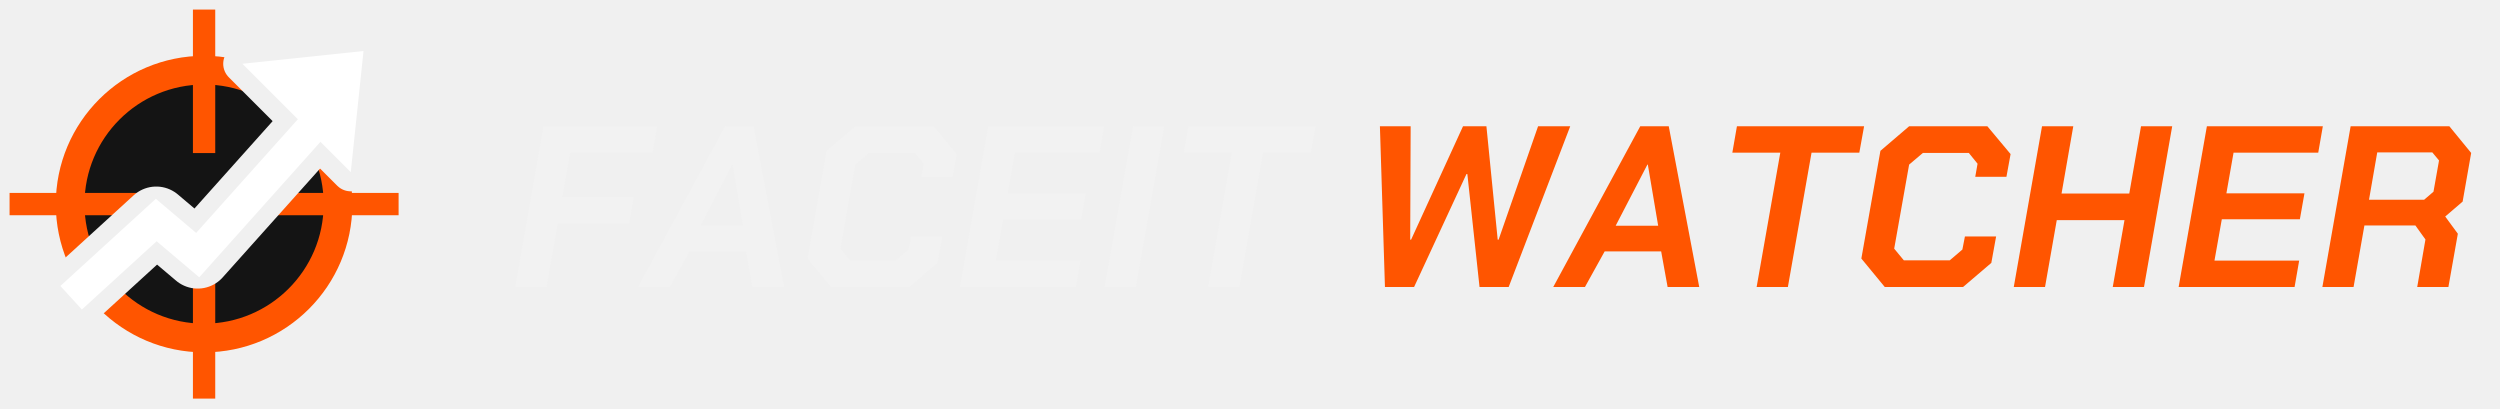
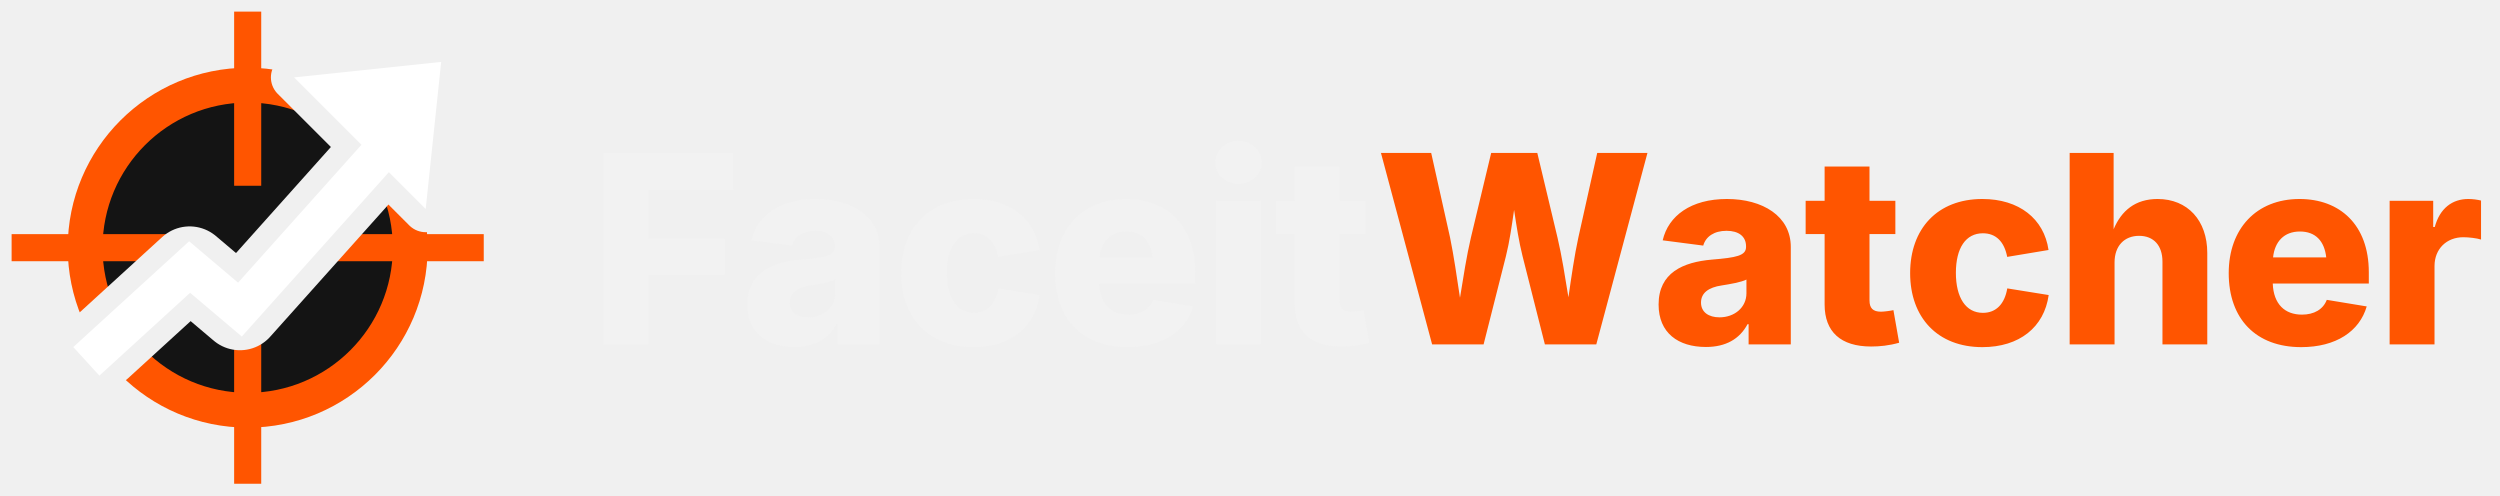
- <svg xmlns="http://www.w3.org/2000/svg" viewBox="0 0 392 64" width="392" height="64">
+ <svg xmlns="http://www.w3.org/2000/svg" viewBox="0 0 323 64" width="323" height="64">
  <defs>
-     <mask id="fw-cut-wm">
+     <mask id="fw-cut-wd">
      <rect width="64" height="64" fill="#fff" />
      <path d="M13 45L24.5 34.5L31 40L48 21" fill="none" stroke="#000" stroke-width="10.5" stroke-linecap="round" stroke-linejoin="round" />
      <path d="M57 8L55 27L38 10Z" fill="#000" stroke="#000" stroke-width="6" stroke-linejoin="round" />
    </mask>
  </defs>
-   <g mask="url(#fw-cut-wm)">
-     <circle cx="32" cy="32" r="21" fill="#141414" />
-     <circle cx="32" cy="32" r="21" fill="none" stroke="#ff5500" stroke-width="4.5" />
-     <path d="M32 1.5V24M32 40V62.5M1.5 32H24M40 32H62.5" stroke="#ff5500" stroke-width="3.5" />
+   <g class="mark">
+     <g mask="url(#fw-cut-wd)">
+       <circle cx="32" cy="32" r="21" fill="#141414" />
+       <circle cx="32" cy="32" r="21" fill="none" stroke="#ff5500" stroke-width="4.5" />
+       <path d="M32 1.5V24M32 40V62.5M1.5 32H24M40 32H62.5" stroke="#ff5500" stroke-width="3.5" />
+     </g>
+     <path d="M13 45L24.5 34.5L31 40L48 21" fill="none" stroke="#ffffff" stroke-width="5" stroke-linecap="square" />
+     <path d="M57 8L55 27L38 10Z" fill="#ffffff" />
  </g>
-   <path d="M13 45L24.5 34.5L31 40L48 21" fill="none" stroke="#ffffff" stroke-width="5" stroke-linecap="square" />
-   <path d="M57 8L55 27L38 10Z" fill="#ffffff" />
-   <path fill="#f2f2f2" d="M85.22 19.8H103.04L102.32 23.94H89.4L88.17 30.92H99.37L98.65 35.06H87.45L85.69 45H80.79ZM113.7 19.8H118.16L122.95 45H117.98L116.97 39.42H108.12L105.02 45H100.05ZM116.5 35.39 114.88 25.81H114.81L109.84 35.39ZM126.62 40.54 129.61 23.65 134.11 19.8H146.38L150.02 24.16L149.37 27.72H144.48L144.84 25.67L143.47 23.98H136.27L134.11 25.81L131.77 38.99L133.28 40.82H140.48L142.46 39.13L142.86 37.08H147.75L147 41.22L142.57 45H130.29ZM154.95 19.8H173.13L172.41 23.94H159.13L158.01 30.31H170.25L169.53 34.38H157.29L156.14 40.86H169.42L168.7 45H150.52ZM177.67 19.8H182.56L178.1 45H173.2ZM193.15 23.94H185.62L186.34 19.8H206.29L205.53 23.94H198.04L194.34 45H189.44Z" />
-   <path fill="#ff5500" d="M216.37 19.8H221.19L221.12 37.58H221.26L229.4 19.8H233.07L234.84 37.58H234.98L241.17 19.8H246.21L236.56 45H231.99L230.08 27.29H229.94L221.73 45H217.16ZM257.19 19.8H261.66L266.44 45H261.48L260.47 39.42H251.61L248.52 45H243.55ZM260 35.39 258.38 25.81H258.31L253.34 35.39ZM279.15 23.94H271.63L272.35 19.8H292.29L291.54 23.94H284.05L280.34 45H275.44ZM291.86 40.54 294.85 23.65 299.35 19.8H311.62L315.26 24.16L314.61 27.72H309.72L310.08 25.67L308.71 23.98H301.51L299.35 25.81L297.01 38.99L298.52 40.82H305.72L307.7 39.13L308.1 37.08H312.99L312.24 41.22L307.81 45H295.53ZM320.19 19.8H325.09L323.25 30.35H333.87L335.71 19.8H340.6L336.18 45H331.28L333.12 34.52H322.5L320.66 45H315.76ZM346.04 19.8H364.22L363.5 23.94H350.22L349.1 30.31H361.34L360.62 34.38H348.38L347.23 40.86H360.51L359.79 45H341.61ZM386.14 31.61 383.41 33.95 385.39 36.65 383.91 45H379.02L380.31 37.55L378.73 35.35H370.74L369.04 45H364.15L368.58 19.8H384.06L387.48 23.98ZM371.46 31.32H380.1L381.57 30.06L382.44 25.16L381.39 23.9H372.75Z" />
+   <g>
+     <path fill="#f2f2f2" d="M77.93 44.5H83.79V35.5H93.66V30.82H83.79V24.54H94.74V19.76H77.93ZM102.67 44.83C105.24 44.83 107.04 43.8 108.05 41.89H108.2V44.5H113.64V31.9C113.64 27.92 110.01 25.71 105.39 25.71C100.74 25.71 97.82 27.88 97.09 31.05L102.34 31.73C102.65 30.57 103.73 29.82 105.34 29.82C106.92 29.82 107.87 30.55 107.87 31.83V31.9C107.87 33.04 106.61 33.28 103.47 33.54C99.72 33.86 96.56 35.24 96.56 39.35C96.56 43.02 99.1 44.83 102.67 44.83ZM104.43 41C103.04 41 102.04 40.33 102.04 39.09C102.04 37.86 103 37.13 104.71 36.88C105.79 36.71 107.25 36.46 107.92 36.12V37.89C107.92 39.72 106.37 41 104.43 41ZM125.76 44.85C130.54 44.85 133.74 42.28 134.32 38.12L128.98 37.26C128.63 39.27 127.53 40.42 125.82 40.42C123.6 40.42 122.34 38.44 122.34 35.25C122.34 32.05 123.6 30.14 125.82 30.14C127.53 30.14 128.59 31.25 128.96 33.19L134.31 32.3C133.72 28.26 130.49 25.71 125.76 25.71C119.94 25.71 116.43 29.56 116.43 35.29C116.43 41 119.94 44.85 125.76 44.85ZM145.69 44.85C150.19 44.85 153.22 42.81 154.15 39.59L148.99 38.74C148.52 39.98 147.35 40.65 145.79 40.65C143.59 40.65 142.12 39.32 142.02 36.63H154.42V35.17C154.42 29.04 150.68 25.71 145.47 25.71C139.89 25.71 136.32 29.56 136.32 35.29C136.32 41.23 139.86 44.85 145.69 44.85ZM142.05 33.26C142.27 31.22 143.48 29.91 145.52 29.91C147.55 29.91 148.69 31.15 148.92 33.26ZM157.12 44.5H162.91V25.94H157.12ZM160.01 23.76C161.67 23.76 163.01 22.52 163.01 20.98C163.01 19.43 161.67 18.19 160.01 18.19C158.36 18.19 157.02 19.43 157.02 20.98C157.02 22.52 158.36 23.76 160.01 23.76ZM176.42 25.94H173.08V21.52H167.29V25.94H164.83V30.24H167.29V39.34C167.29 42.87 169.36 44.77 173.3 44.77C174.39 44.77 175.62 44.65 176.91 44.28L176.17 40.07C175.85 40.15 174.96 40.27 174.56 40.27C173.51 40.27 173.08 39.8 173.08 38.82V30.24H176.42Z" />
+     <path fill="#ff5500" d="M185.03 44.5H191.68L194.57 33.08C195.04 31.2 195.32 29.18 195.62 27.12C195.93 29.21 196.25 31.25 196.71 33.08L199.6 44.5H206.24L212.85 19.76H206.36L203.92 30.7C203.42 33 203.02 35.78 202.64 38.41C202.21 35.78 201.78 33 201.23 30.7L198.62 19.76H192.66L190.04 30.7C189.49 33.03 189.06 35.83 188.63 38.47C188.23 35.83 187.83 33.03 187.35 30.7L184.91 19.76H178.42ZM220.4 44.83C222.97 44.83 224.76 43.8 225.78 41.89H225.92V44.5H231.37V31.9C231.37 27.92 227.73 25.71 223.12 25.71C218.47 25.71 215.55 27.88 214.82 31.05L220.06 31.73C220.38 30.57 221.46 29.82 223.07 29.82C224.65 29.82 225.59 30.55 225.59 31.83V31.9C225.59 33.04 224.33 33.28 221.19 33.54C217.44 33.86 214.29 35.24 214.29 39.35C214.29 43.02 216.83 44.83 220.4 44.83ZM222.16 41C220.76 41 219.77 40.33 219.77 39.09C219.77 37.86 220.73 37.13 222.44 36.88C223.52 36.71 224.98 36.46 225.64 36.12V37.89C225.64 39.72 224.1 41 222.16 41ZM244.88 25.94H241.54V21.52H235.74V25.94H233.29V30.24H235.74V39.34C235.74 42.87 237.82 44.77 241.75 44.77C242.85 44.77 244.08 44.65 245.37 44.28L244.63 40.07C244.31 40.15 243.41 40.27 243.02 40.27C241.97 40.27 241.54 39.8 241.54 38.82V30.24H244.88ZM256.12 44.85C260.9 44.85 264.11 42.28 264.69 38.12L259.34 37.26C259 39.27 257.9 40.42 256.19 40.42C253.97 40.42 252.7 38.44 252.7 35.25C252.7 32.05 253.97 30.14 256.19 30.14C257.9 30.14 258.96 31.25 259.33 33.19L264.67 32.3C264.09 28.26 260.86 25.71 256.12 25.71C250.31 25.71 246.79 29.56 246.79 35.29C246.79 41 250.31 44.85 256.12 44.85ZM273.2 33.91C273.2 31.75 274.48 30.47 276.37 30.47C278.26 30.47 279.39 31.72 279.39 33.81V44.5H285.18V32.68C285.18 28.48 282.64 25.71 278.76 25.71C275.87 25.71 274.08 27.23 273.08 29.62V19.76H267.4V44.5H273.2ZM297.31 44.85C301.81 44.85 304.85 42.81 305.78 39.59L300.62 38.74C300.15 39.98 298.97 40.65 297.41 40.65C295.22 40.65 293.74 39.32 293.64 36.63H306.05V35.17C306.05 29.04 302.31 25.71 297.1 25.71C291.52 25.71 287.95 29.56 287.95 35.29C287.95 41.23 291.49 44.85 297.31 44.85ZM293.68 33.26C293.89 31.22 295.1 29.91 297.15 29.91C299.17 29.91 300.32 31.15 300.55 33.26ZM308.74 44.5H314.54V34.37C314.54 32.15 316.11 30.65 318.26 30.65C318.95 30.65 320 30.77 320.55 30.95V25.91C320.07 25.79 319.45 25.71 318.9 25.71C316.86 25.71 315.23 26.89 314.57 29.33H314.37V25.94H308.74Z" />
+   </g>
</svg>
